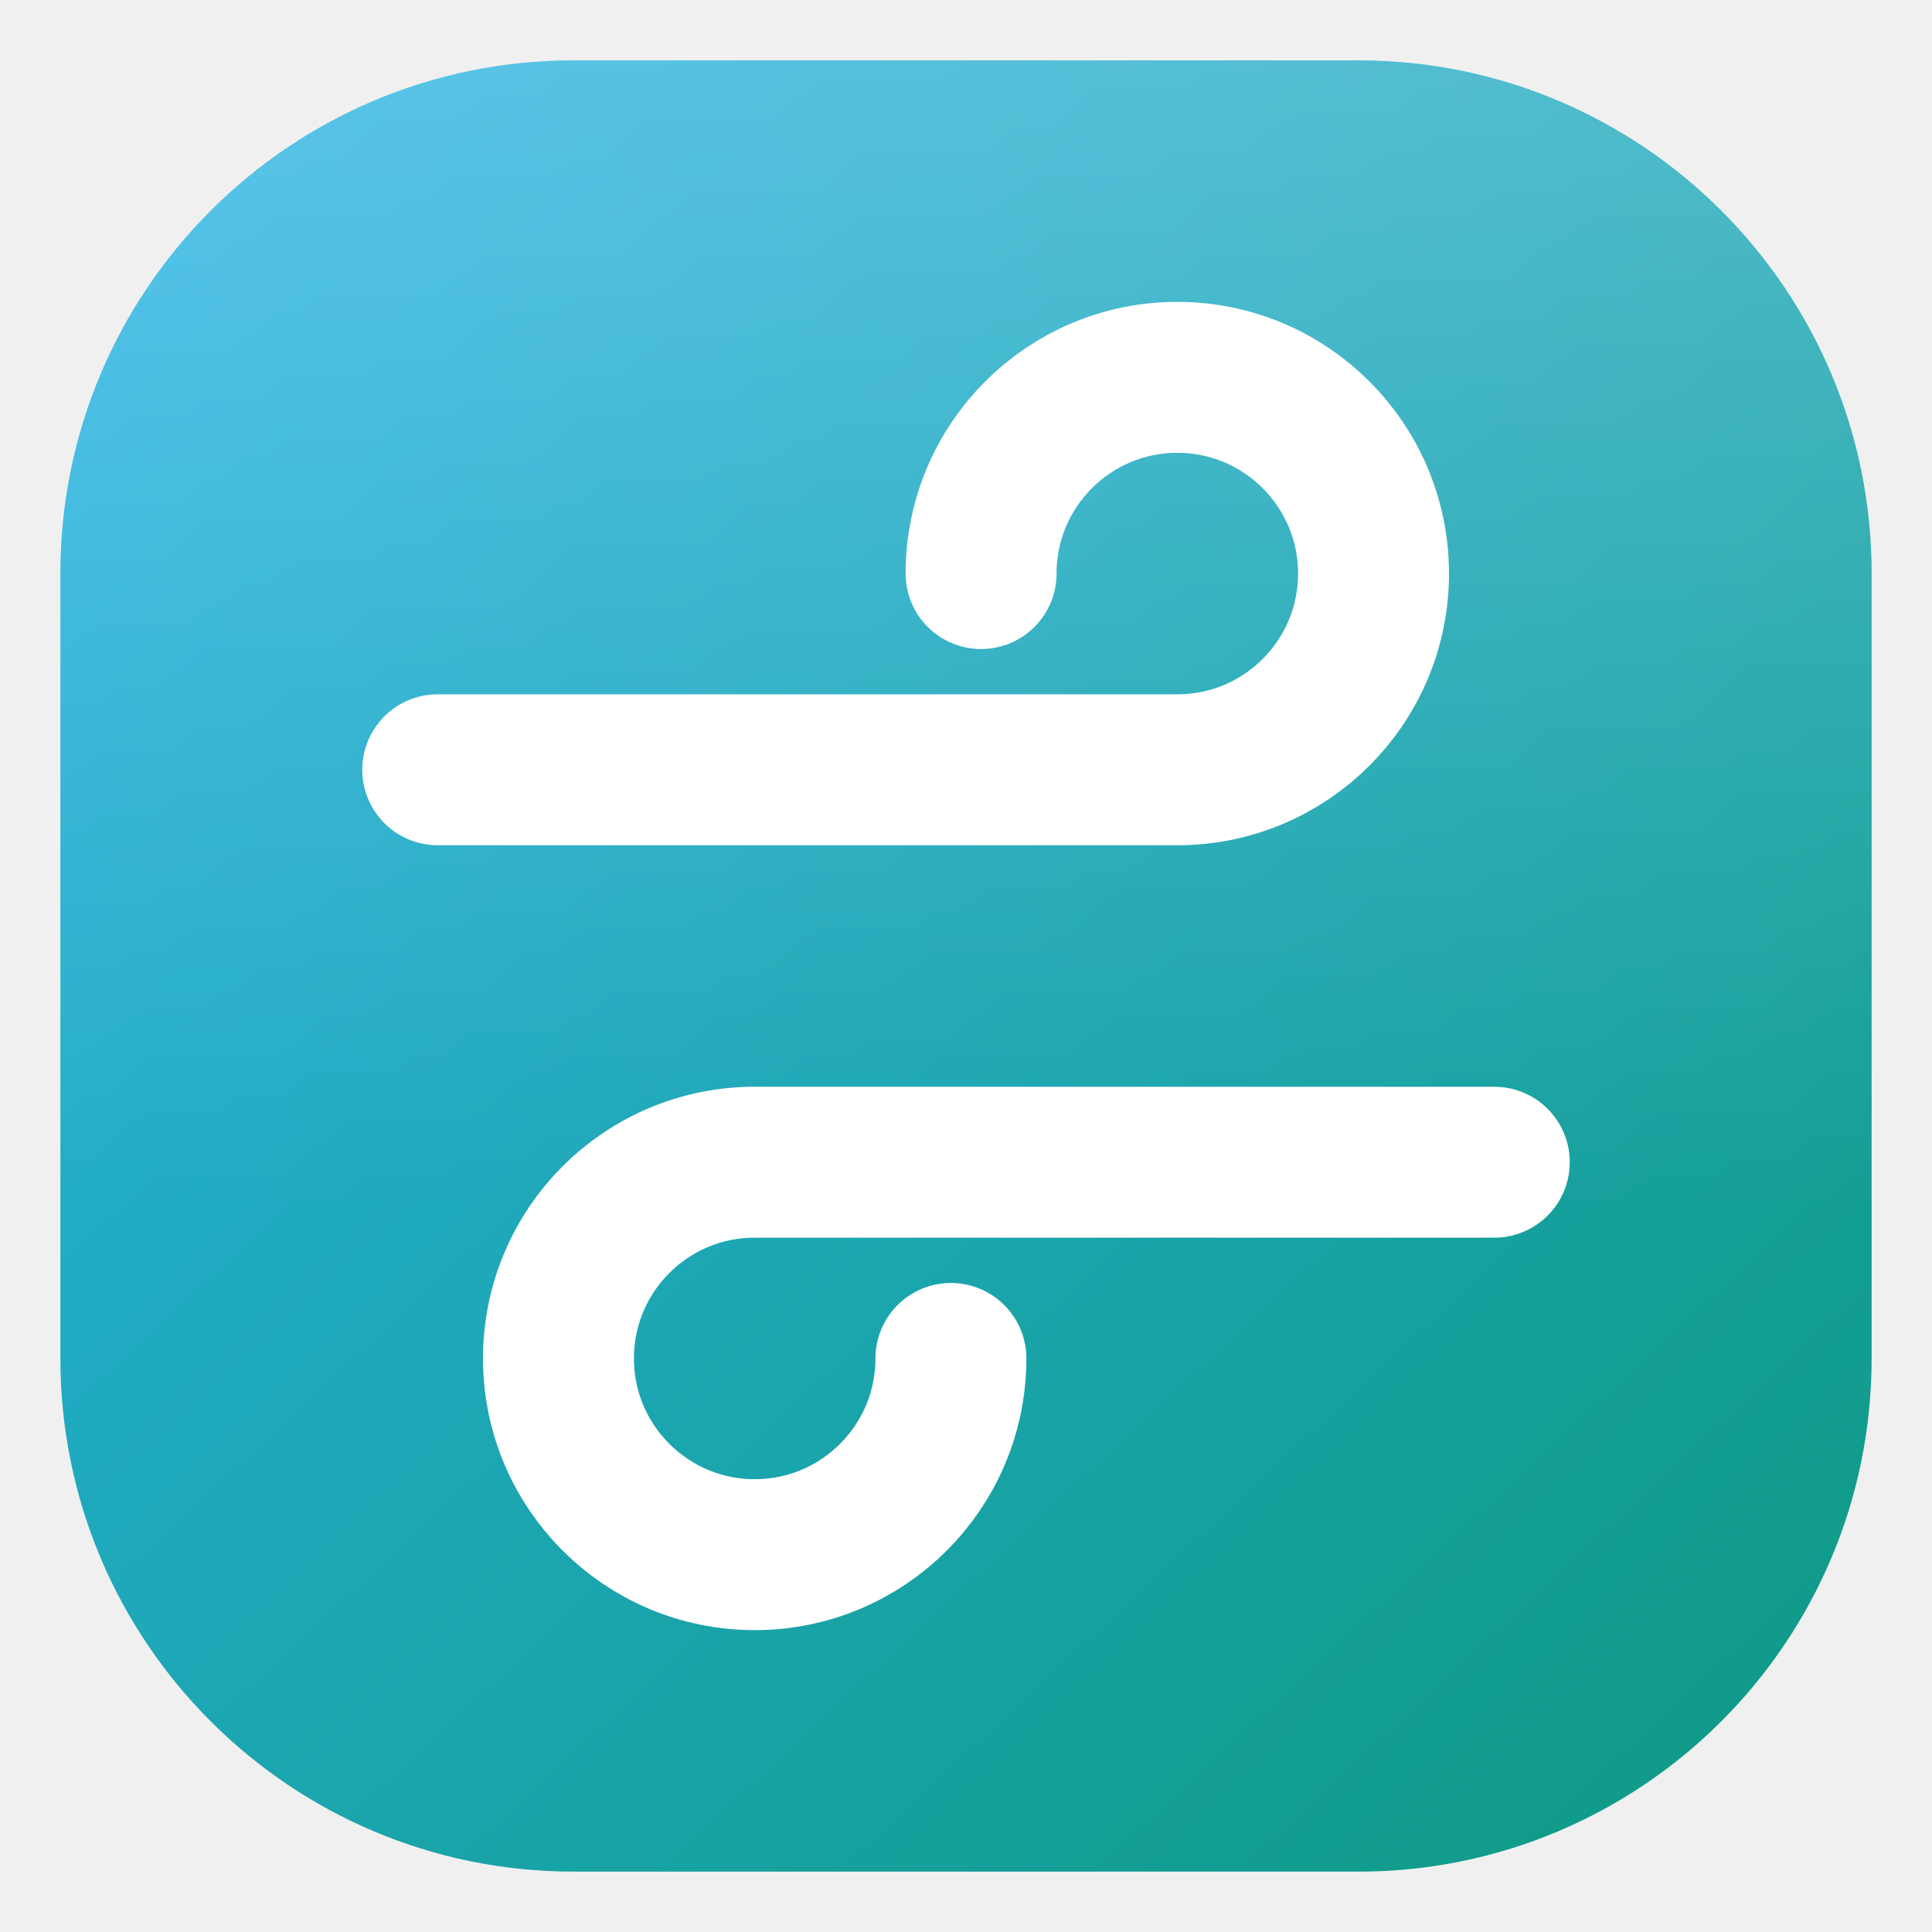
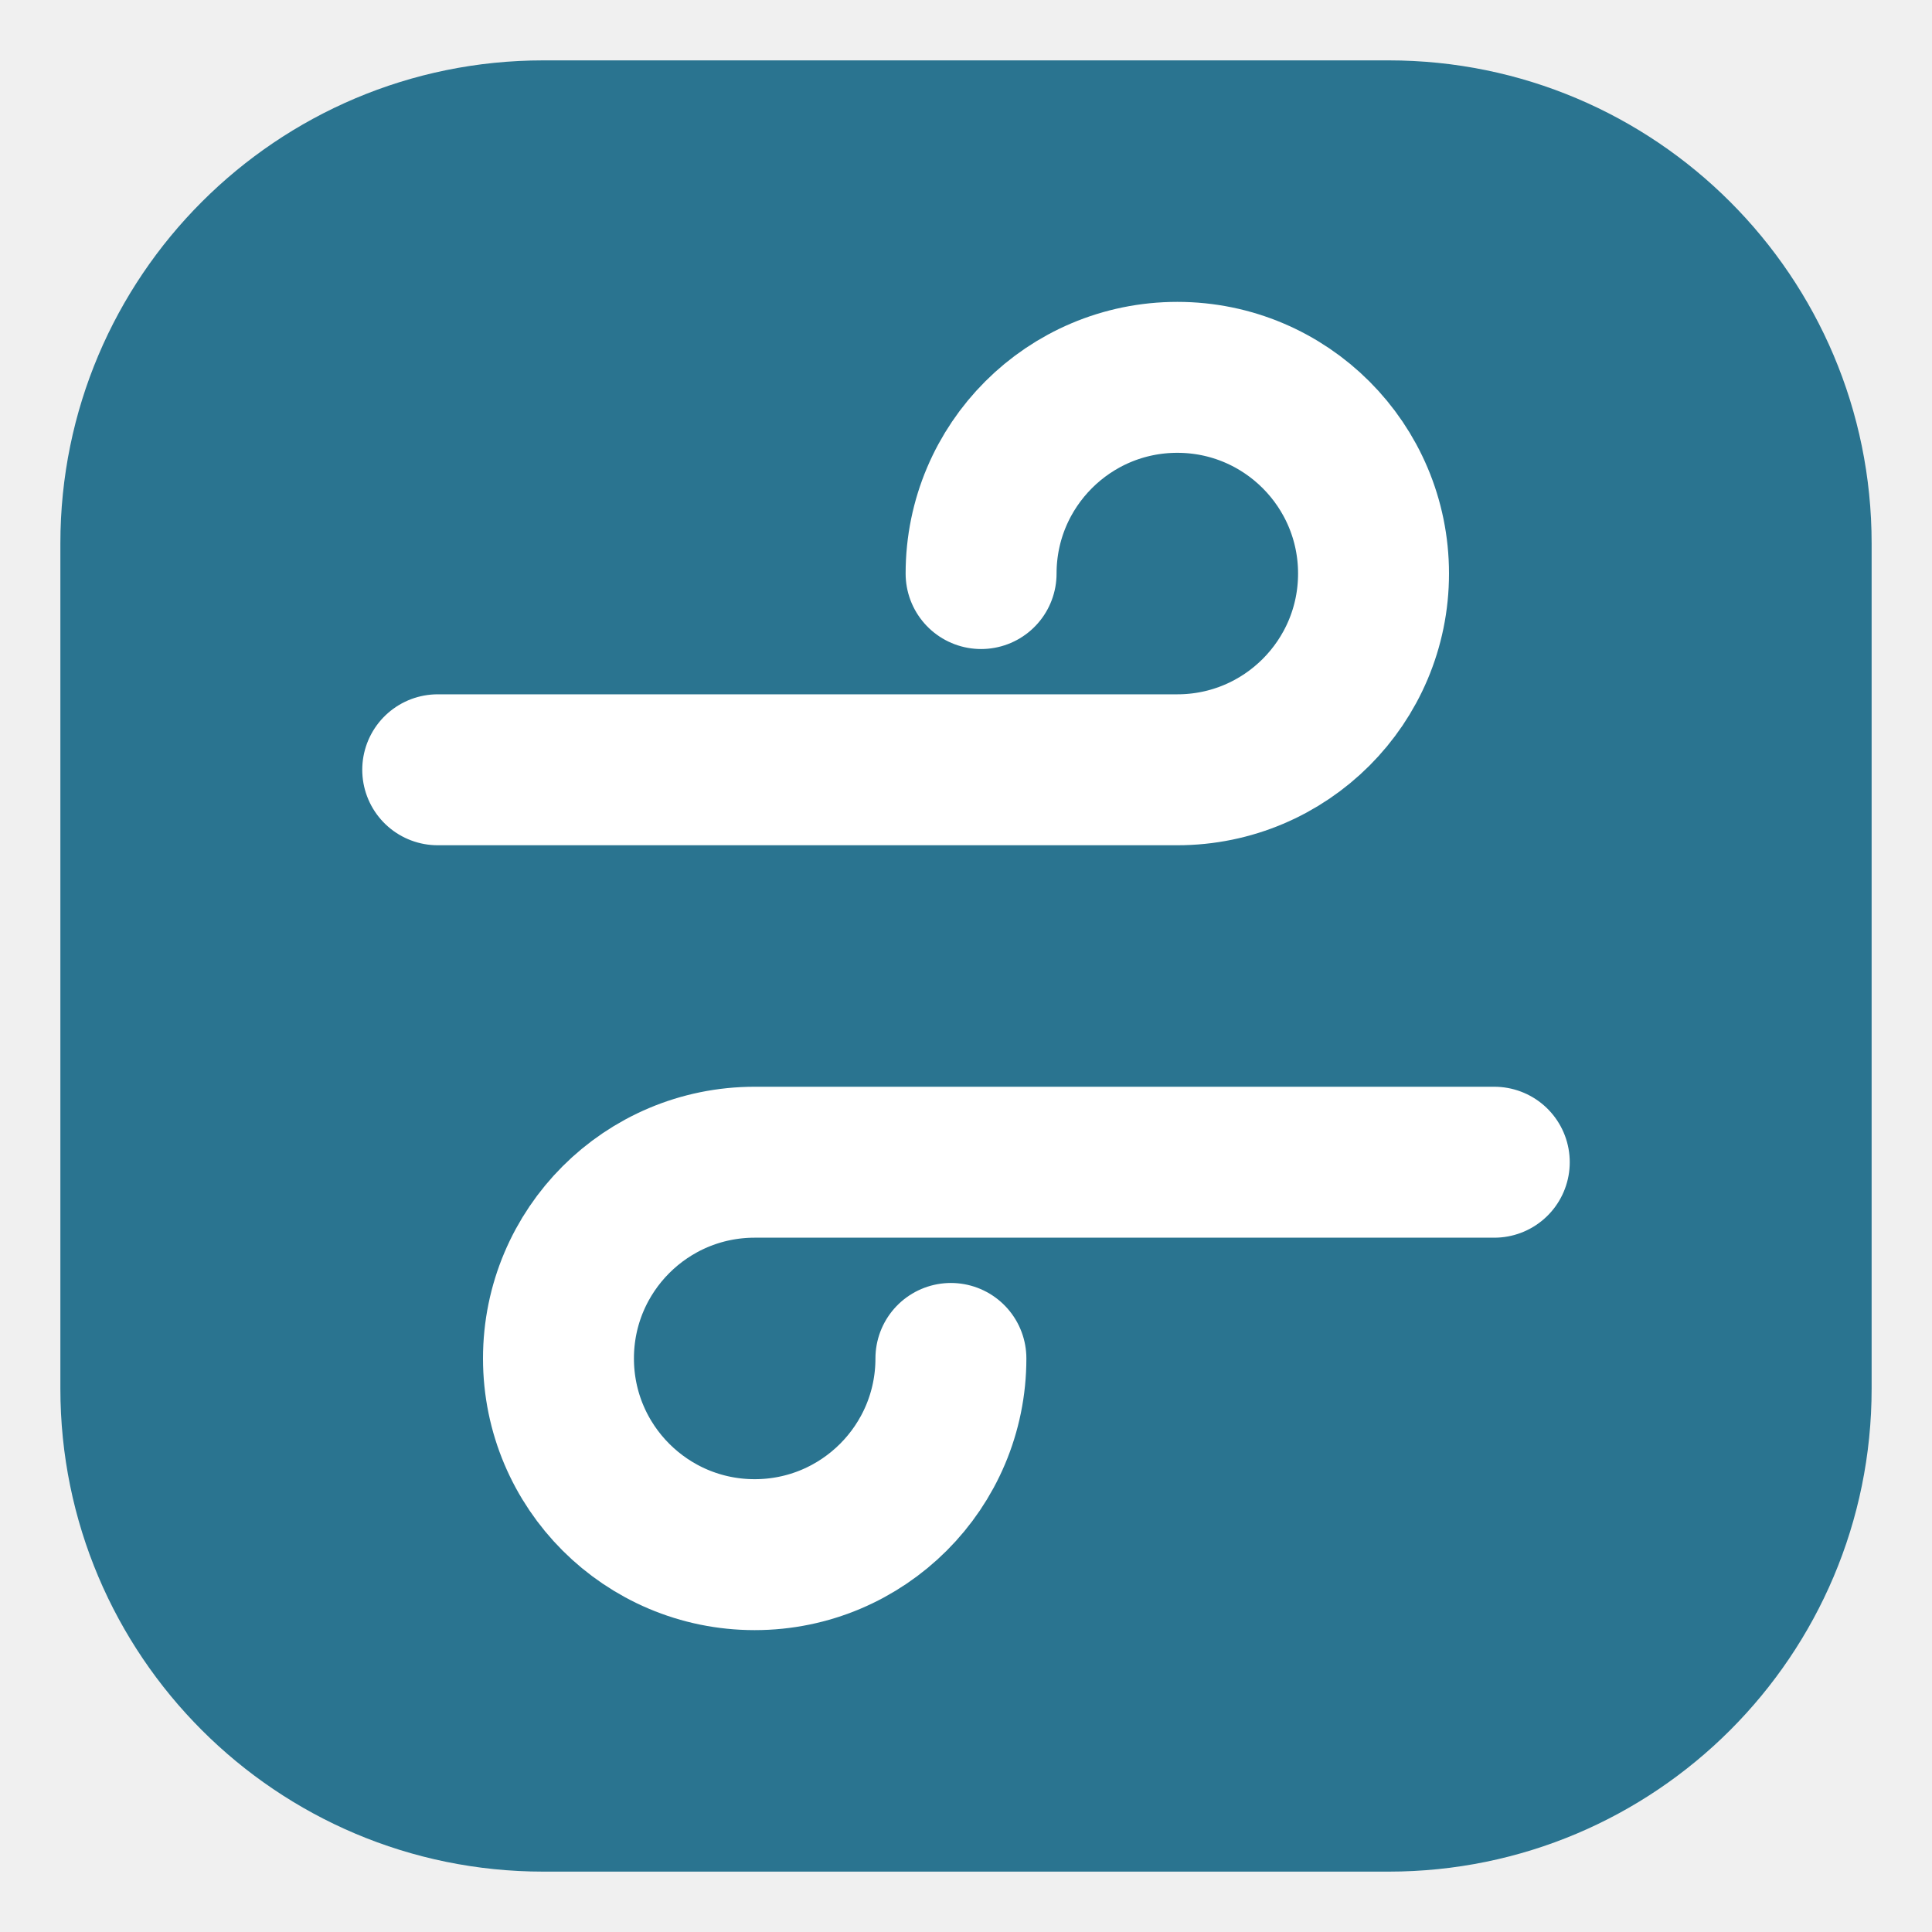
<svg xmlns="http://www.w3.org/2000/svg" viewBox="0 0 64 64">
-   <defs>
-     <linearGradient id="sky" x1="6" y1="4" x2="58" y2="60" gradientUnits="userSpaceOnUse">
-       <stop offset="0" stop-color="#2bb4e4" />
-       <stop offset="1" stop-color="#0f9a86" />
-     </linearGradient>
-     <linearGradient id="sheen" x1="32" y1="2" x2="32" y2="40" gradientUnits="userSpaceOnUse">
-       <stop offset="0" stop-color="#fff" stop-opacity=".22" />
-       <stop offset="1" stop-color="#fff" stop-opacity="0" />
-     </linearGradient>
-   </defs>
-   <rect x="2" y="2" width="60" height="60" rx="17" fill="url(#sky)" />
-   <rect x="2" y="2" width="60" height="60" rx="17" fill="url(#sheen)" />
+   <rect x="2" y="2" width="60" height="60" rx="16" fill="#2a7490" />
  <g fill="none" stroke="#fff" stroke-width="5" stroke-linecap="round" stroke-linejoin="round">
    <path d="M14.5 25.5H39a6.5 6.5 0 1 0-6.5-6.5" />
    <path d="M49.5 38.5H25a6.5 6.5 0 1 0 6.5 6.5" />
  </g>
</svg>
